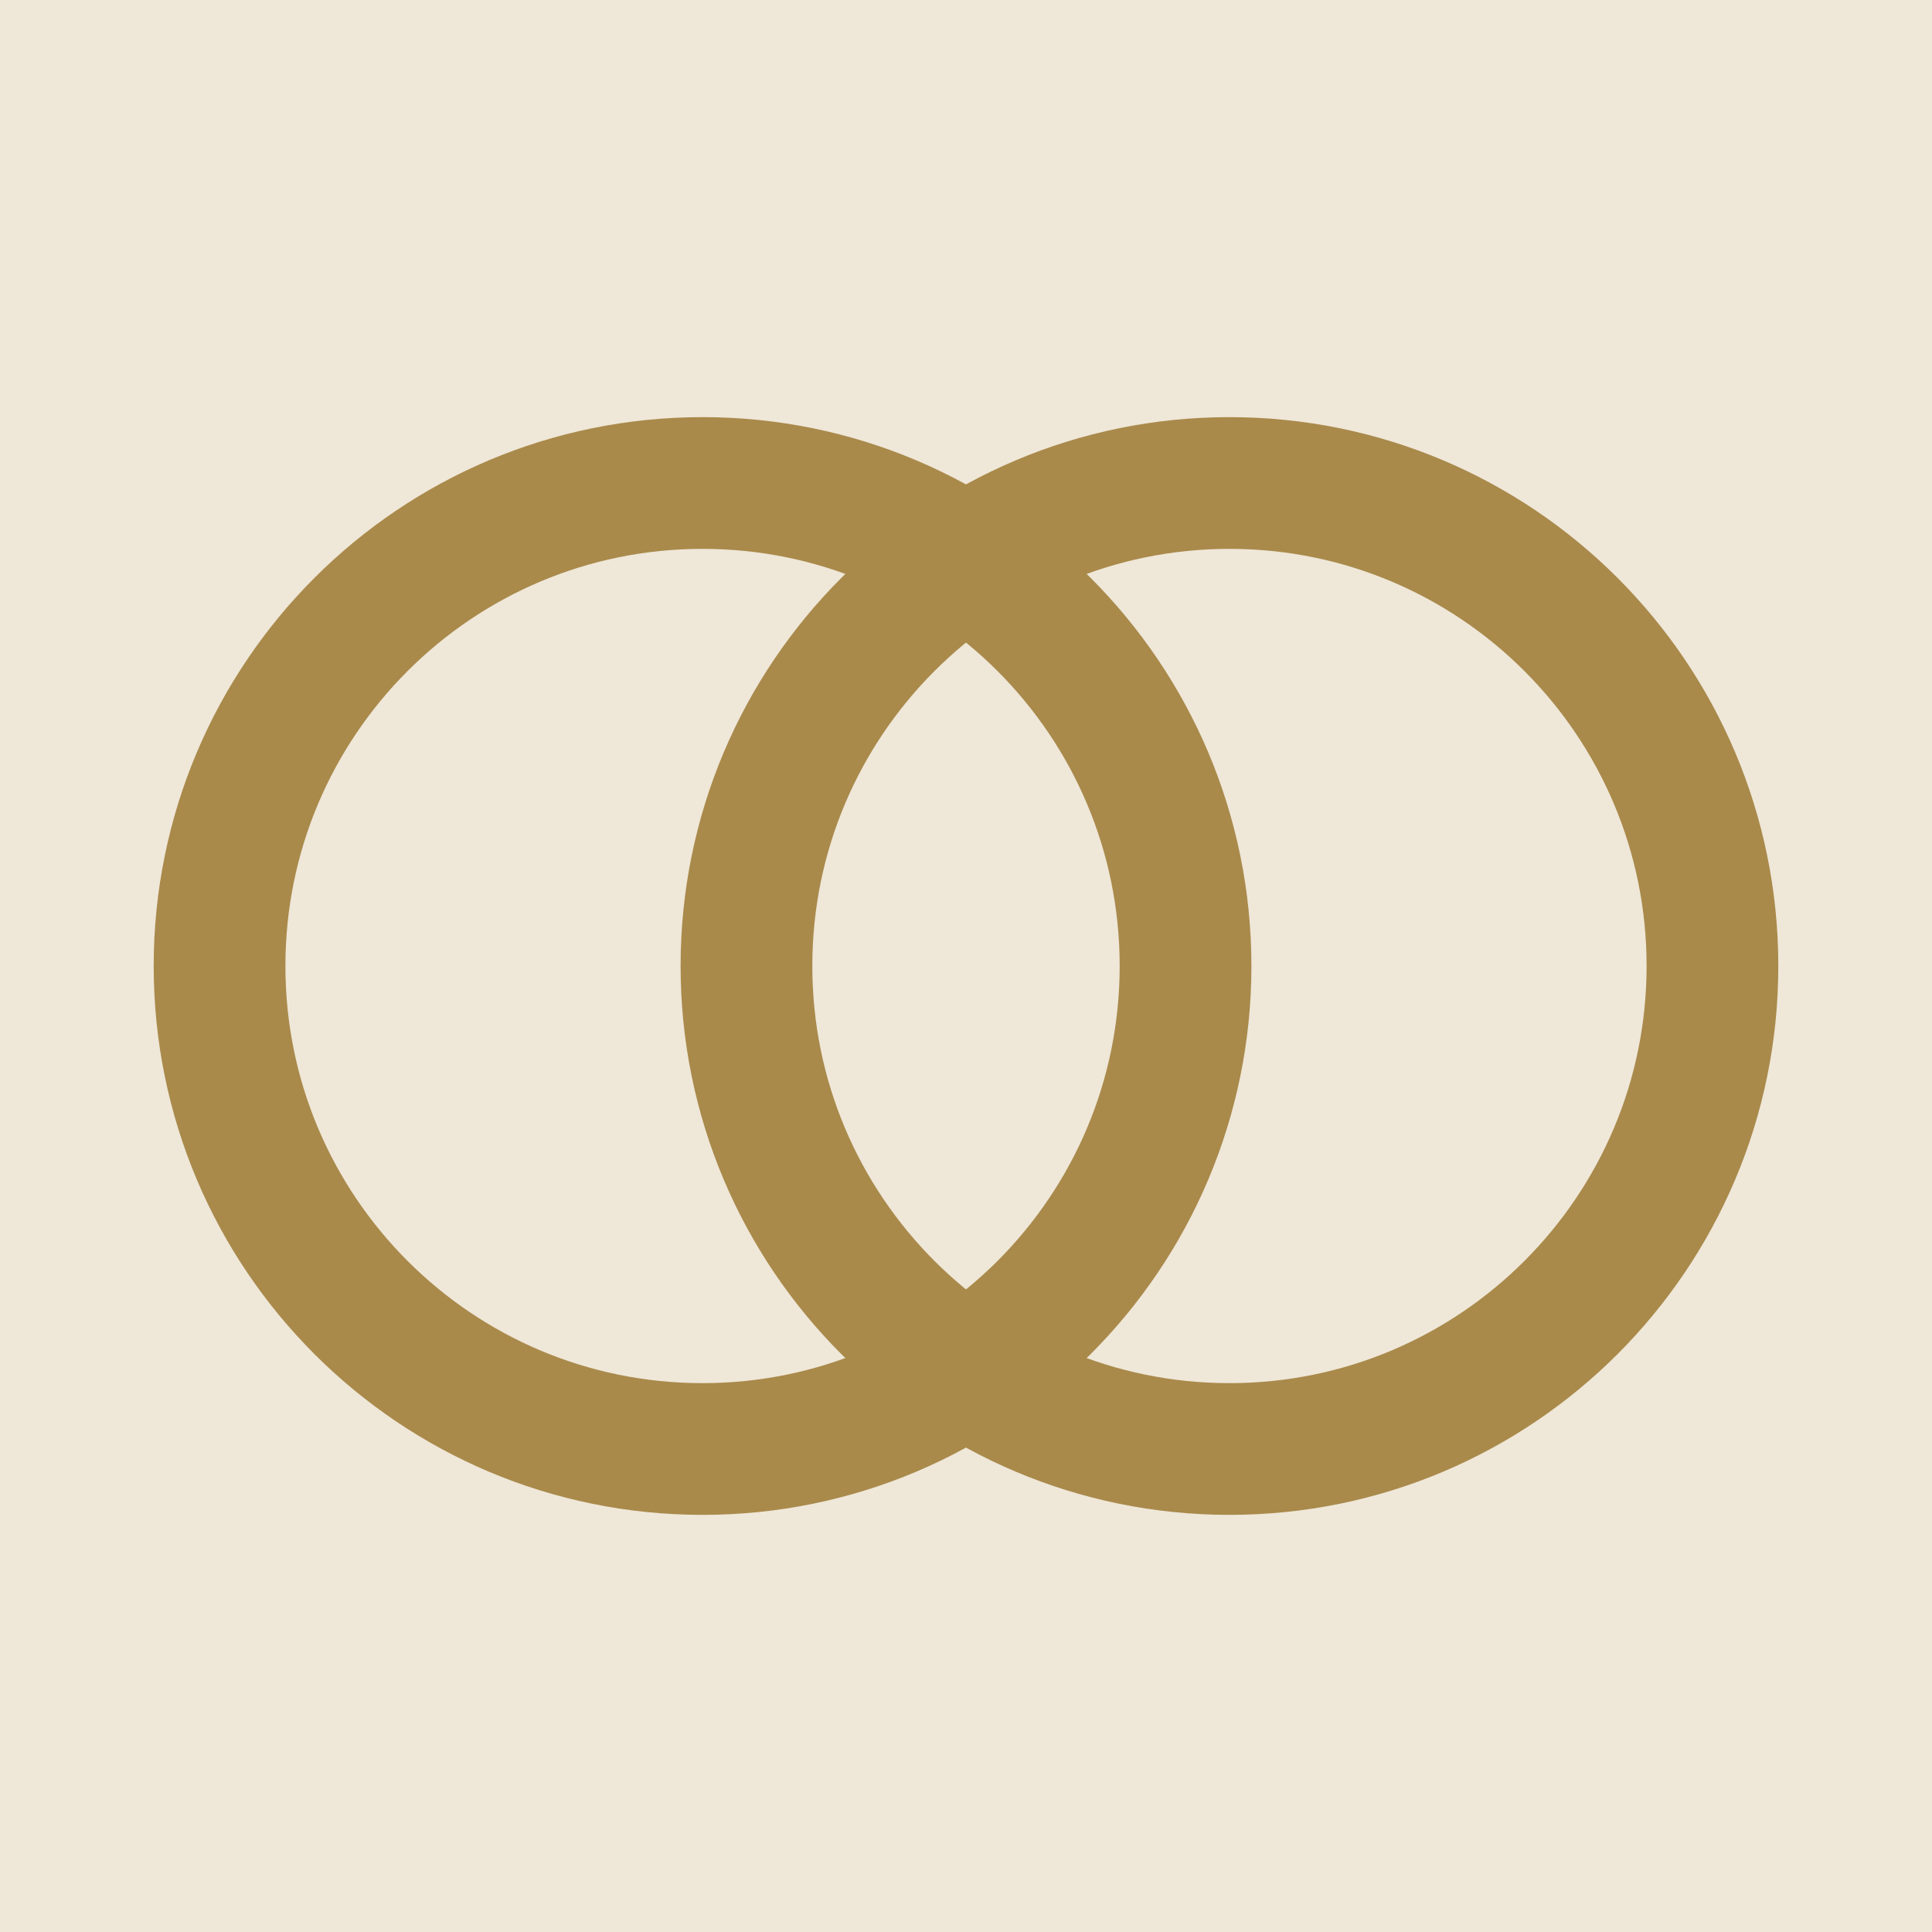
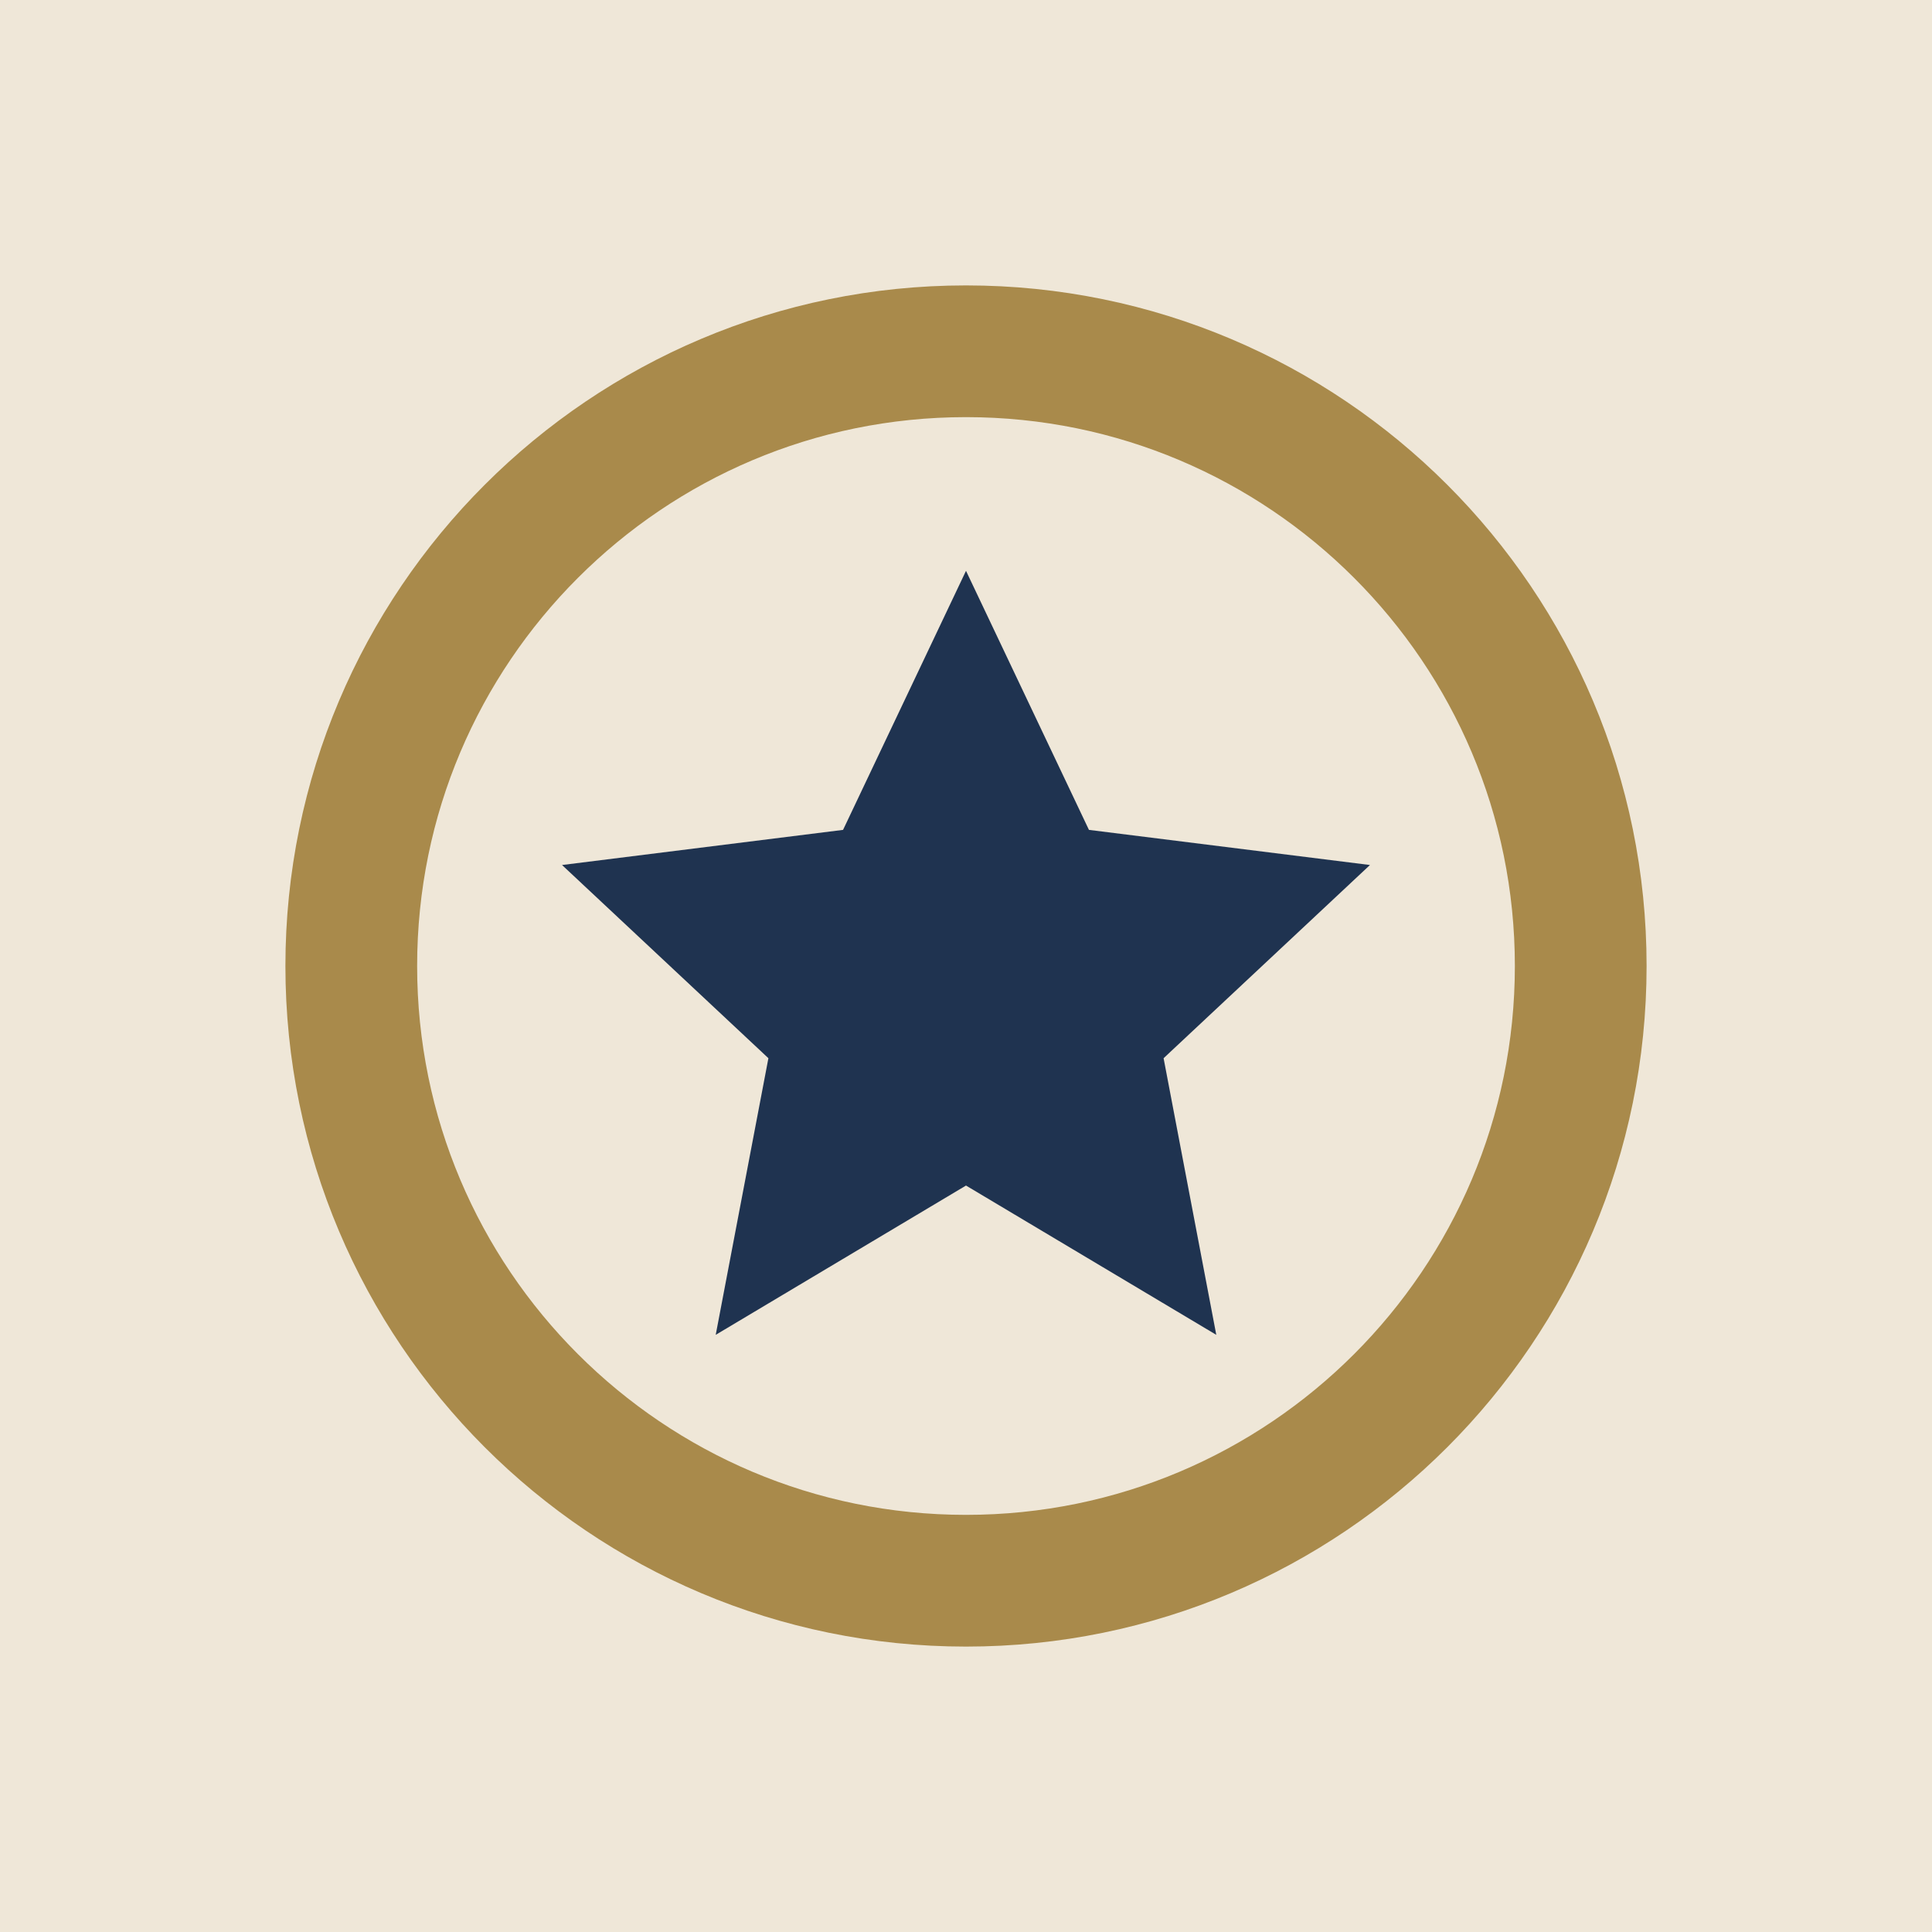
<svg xmlns="http://www.w3.org/2000/svg" viewBox="0 0 44 44">
  <rect width="44" height="44" fill="#efe7d8" />
-   <g fill="none" stroke="#a98a4b" stroke-width="3">
-     <circle cx="16" cy="22" r="11" />
-     <circle cx="28" cy="22" r="11" />
-   </g>
+   <circle cx="22" cy="22" r="14" fill="none" stroke="#a98a4b" stroke-width="3" />
+   <path d="M22 13l2.8 5.9 6.4.8-4.7 4.4 1.2 6.3L22 27l-5.7 3.4 1.2-6.3-4.7-4.4 6.4-.8z" fill="#1f3350" />
</svg>
